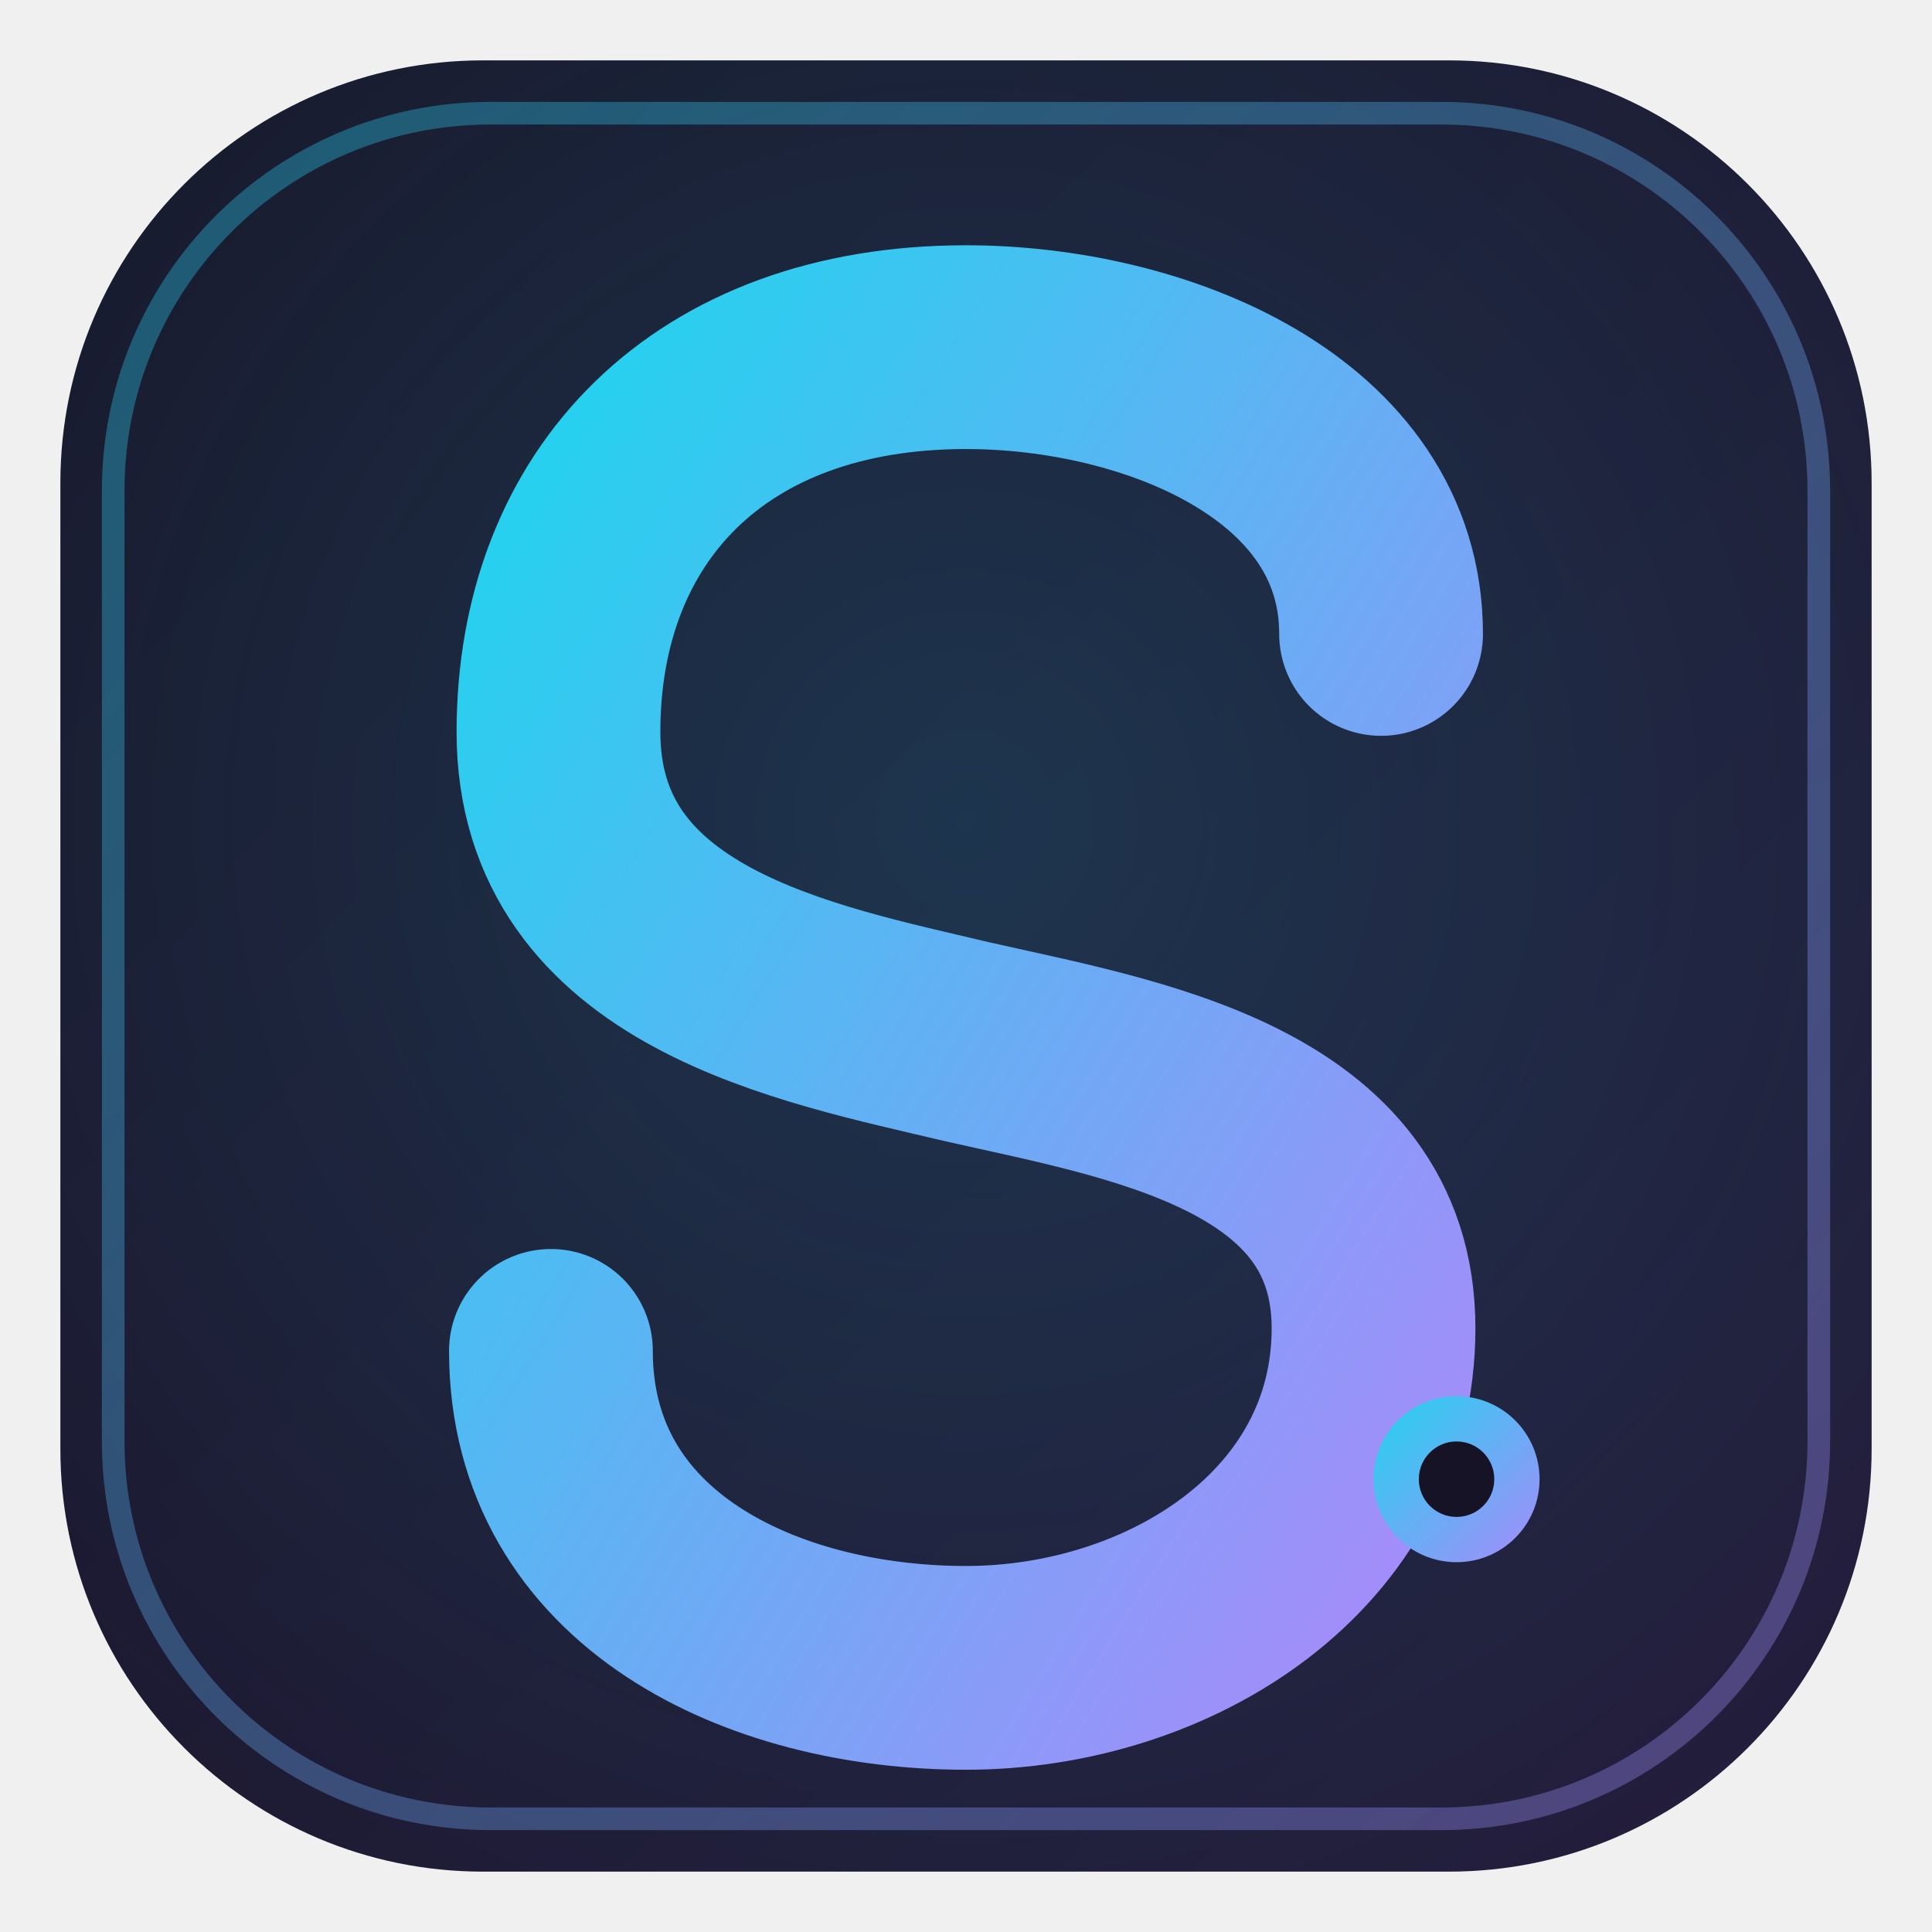
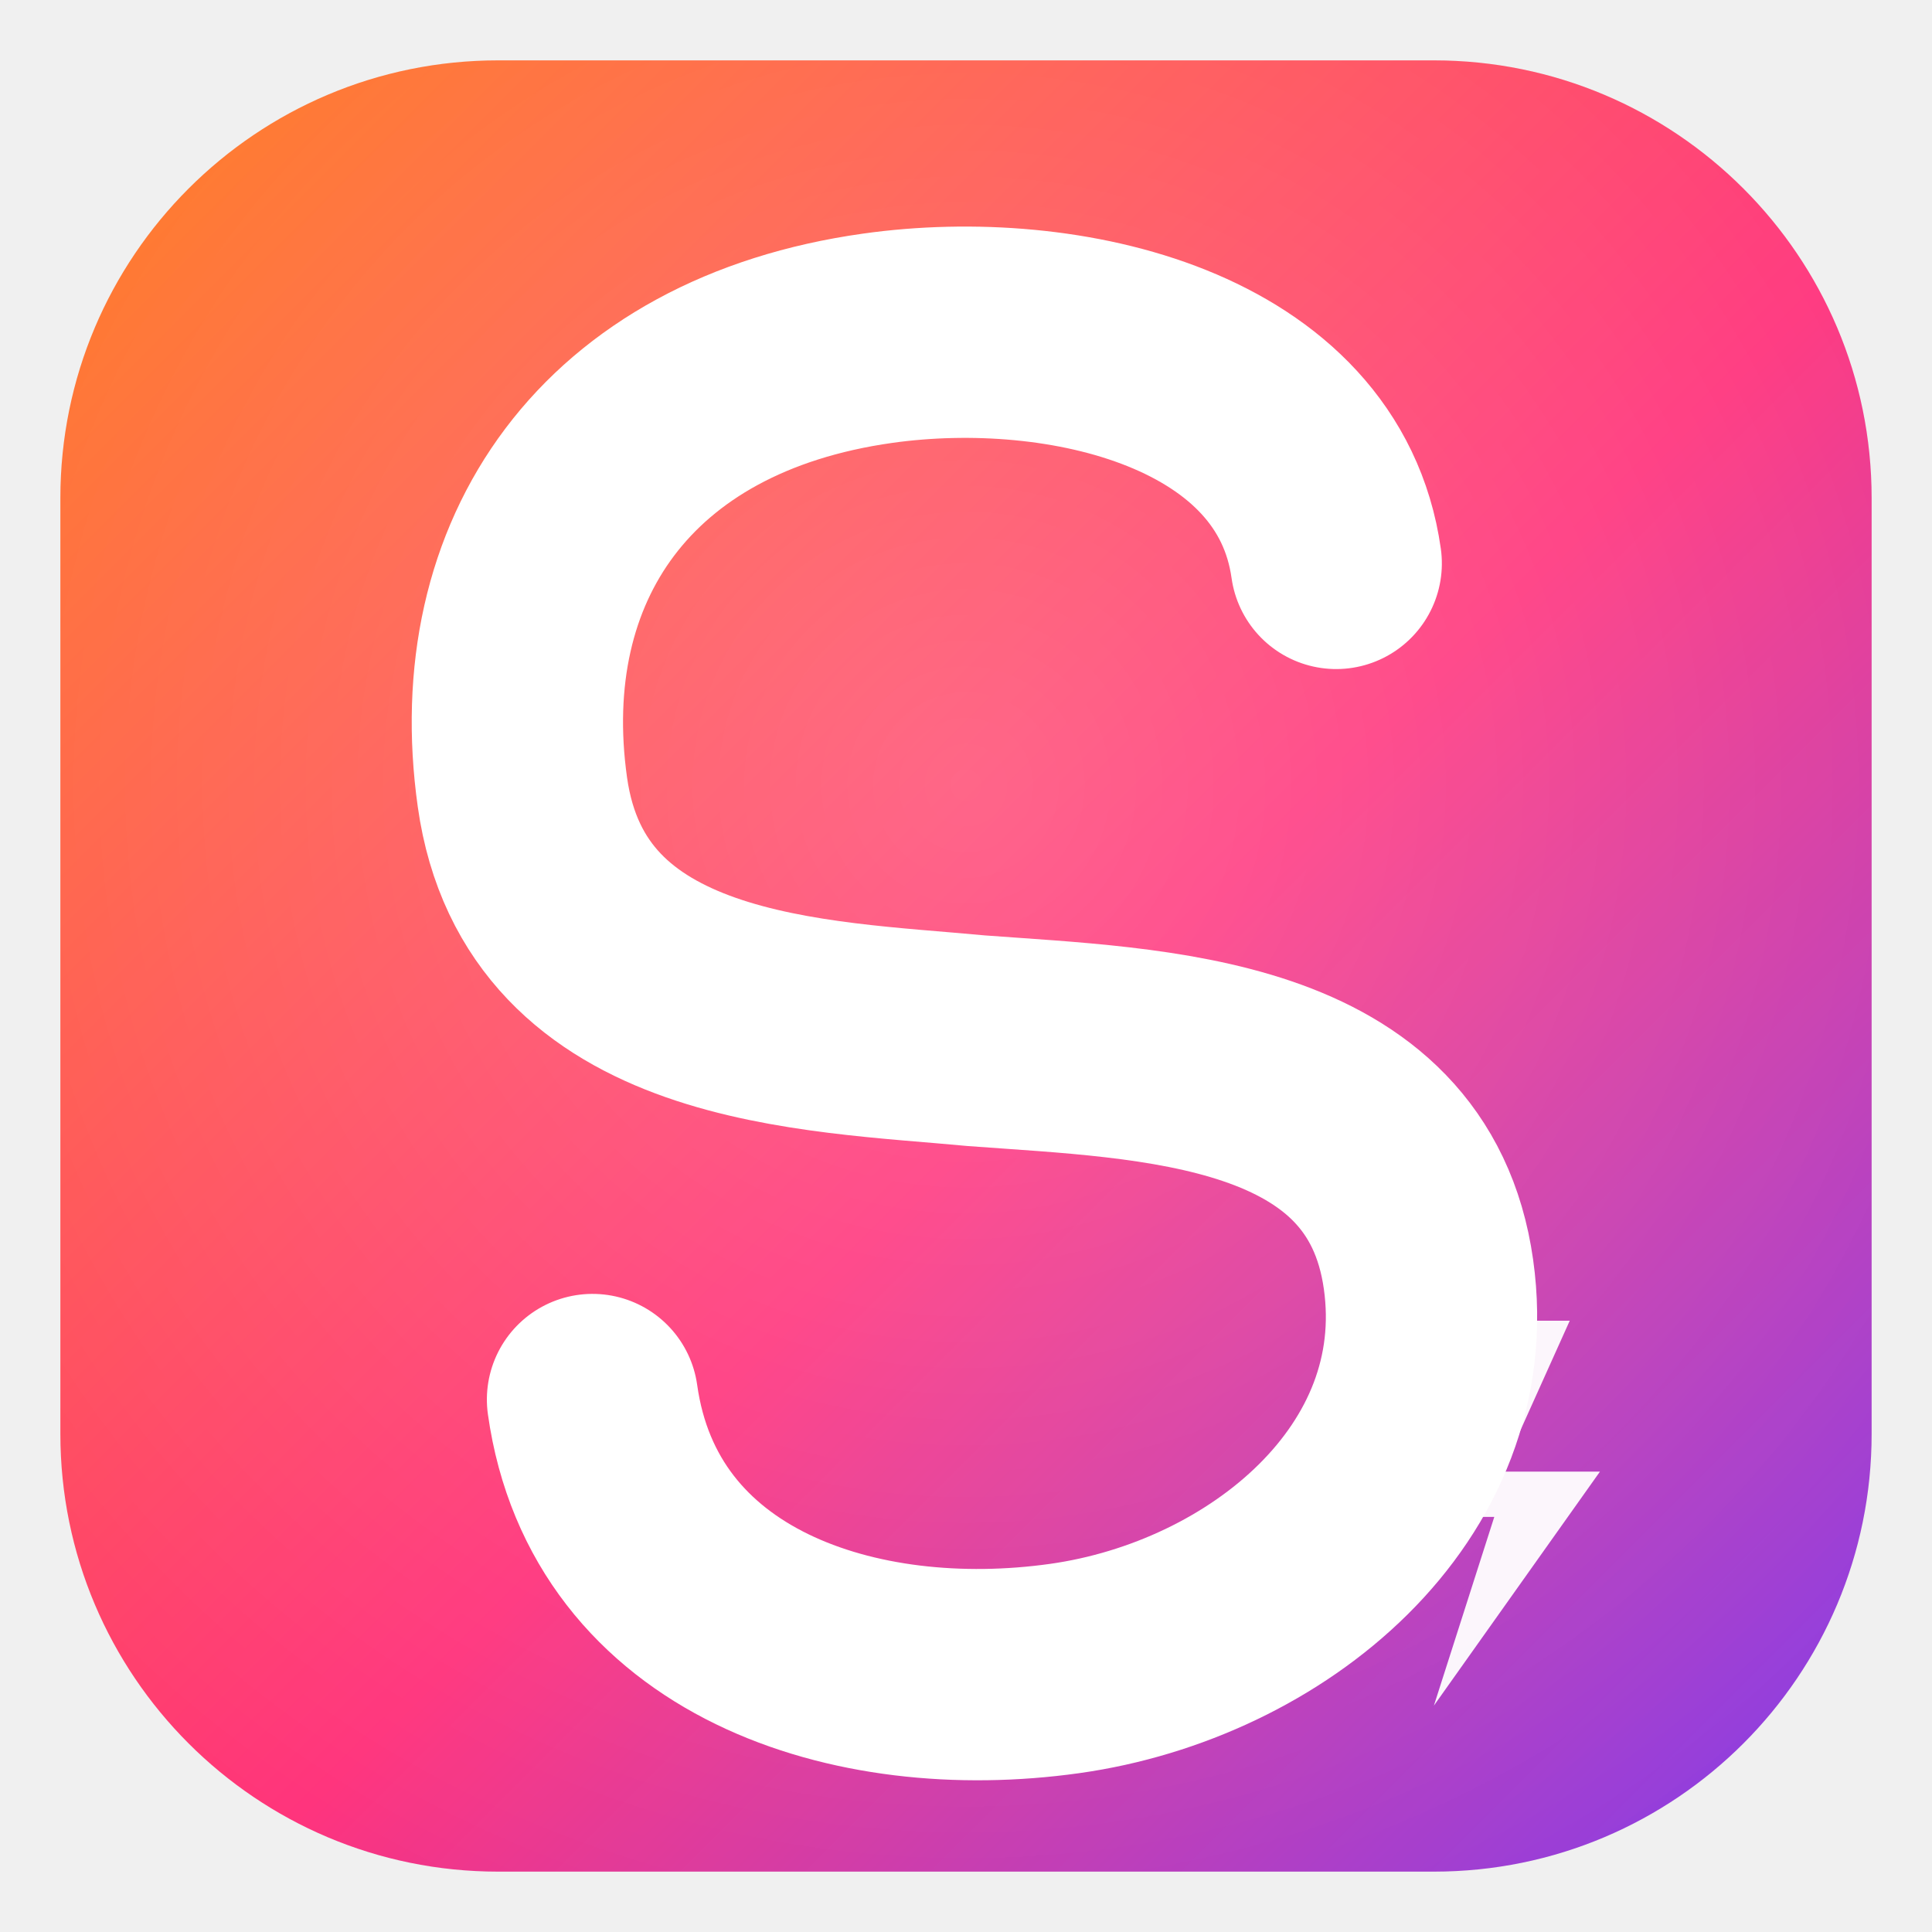
<svg xmlns="http://www.w3.org/2000/svg" viewBox="0 0 512 512" width="512" height="512">
  <defs>
-     <linearGradient id="bg" x1="0" y1="0" x2="1" y2="1">
-       <stop offset="0" stop-color="#171326" />
-       <stop offset="1" stop-color="#241b3a" />
+     <linearGradient id="v1bg" x1="0" y1="0" x2="1" y2="1">
+       <stop offset="0" stop-color="#ff7a18" />
+       <stop offset="0.55" stop-color="#ff2d78" />
+       <stop offset="1" stop-color="#7c3aed" />
    </linearGradient>
-     <linearGradient id="accent" x1="0" y1="0" x2="1" y2="1">
-       <stop offset="0" stop-color="#22d3ee" />
-       <stop offset="1" stop-color="#a78bfa" />
-     </linearGradient>
-     <radialGradient id="glow" cx="0.5" cy="0.42" r="0.75">
-       <stop offset="0" stop-color="#22d3ee" stop-opacity="0.16" />
-       <stop offset="1" stop-color="#22d3ee" stop-opacity="0" />
+     <radialGradient id="v1glow" cx="0.5" cy="0.4" r="0.8">
+       <stop offset="0" stop-color="#ffffff" stop-opacity="0.22" />
+       <stop offset="1" stop-color="#ffffff" stop-opacity="0" />
    </radialGradient>
  </defs>
-   <rect x="16" y="16" width="480" height="480" rx="112" fill="url(#bg)" />
-   <rect x="16" y="16" width="480" height="480" rx="112" fill="url(#glow)" />
-   <rect x="30" y="30" width="452" height="452" rx="100" fill="none" stroke="url(#accent)" stroke-opacity="0.35" stroke-width="6" />
-   <path d="M 366 168            C 366 116, 306 92, 256 92            C 188 92, 148 134, 148 194            C 148 254, 214 266, 256 276            C 300 286, 364 296, 364 352            C 364 408, 310 442, 256 442            C 202 442, 146 416, 146 358" fill="none" stroke="url(#accent)" stroke-width="54" stroke-linecap="round" />
-   <circle cx="386" cy="392" r="22" fill="url(#accent)" />
-   <circle cx="386" cy="392" r="10" fill="#171326" />
+   <rect x="16" y="16" width="480" height="480" rx="116" fill="url(#v1bg)" />
+   <rect x="16" y="16" width="480" height="480" rx="116" fill="url(#v1glow)" />
+   <g transform="rotate(-8 256 256)">
+     <path d="M 368 164              C 368 112, 306 88, 256 88              C 186 88, 146 132, 146 194              C 146 256, 214 266, 256 276              C 302 286, 366 296, 366 354              C 366 410, 310 444, 256 444              C 200 444, 142 416, 142 356" fill="none" stroke="#ffffff" stroke-width="56" stroke-linecap="round" />
+   </g>
+   <path d="M 402 350 L 372 402 L 396 402 L 380 452 L 424 390 L 398 390 L 416 350 Z" fill="#ffffff" fill-opacity="0.95" />
</svg>
